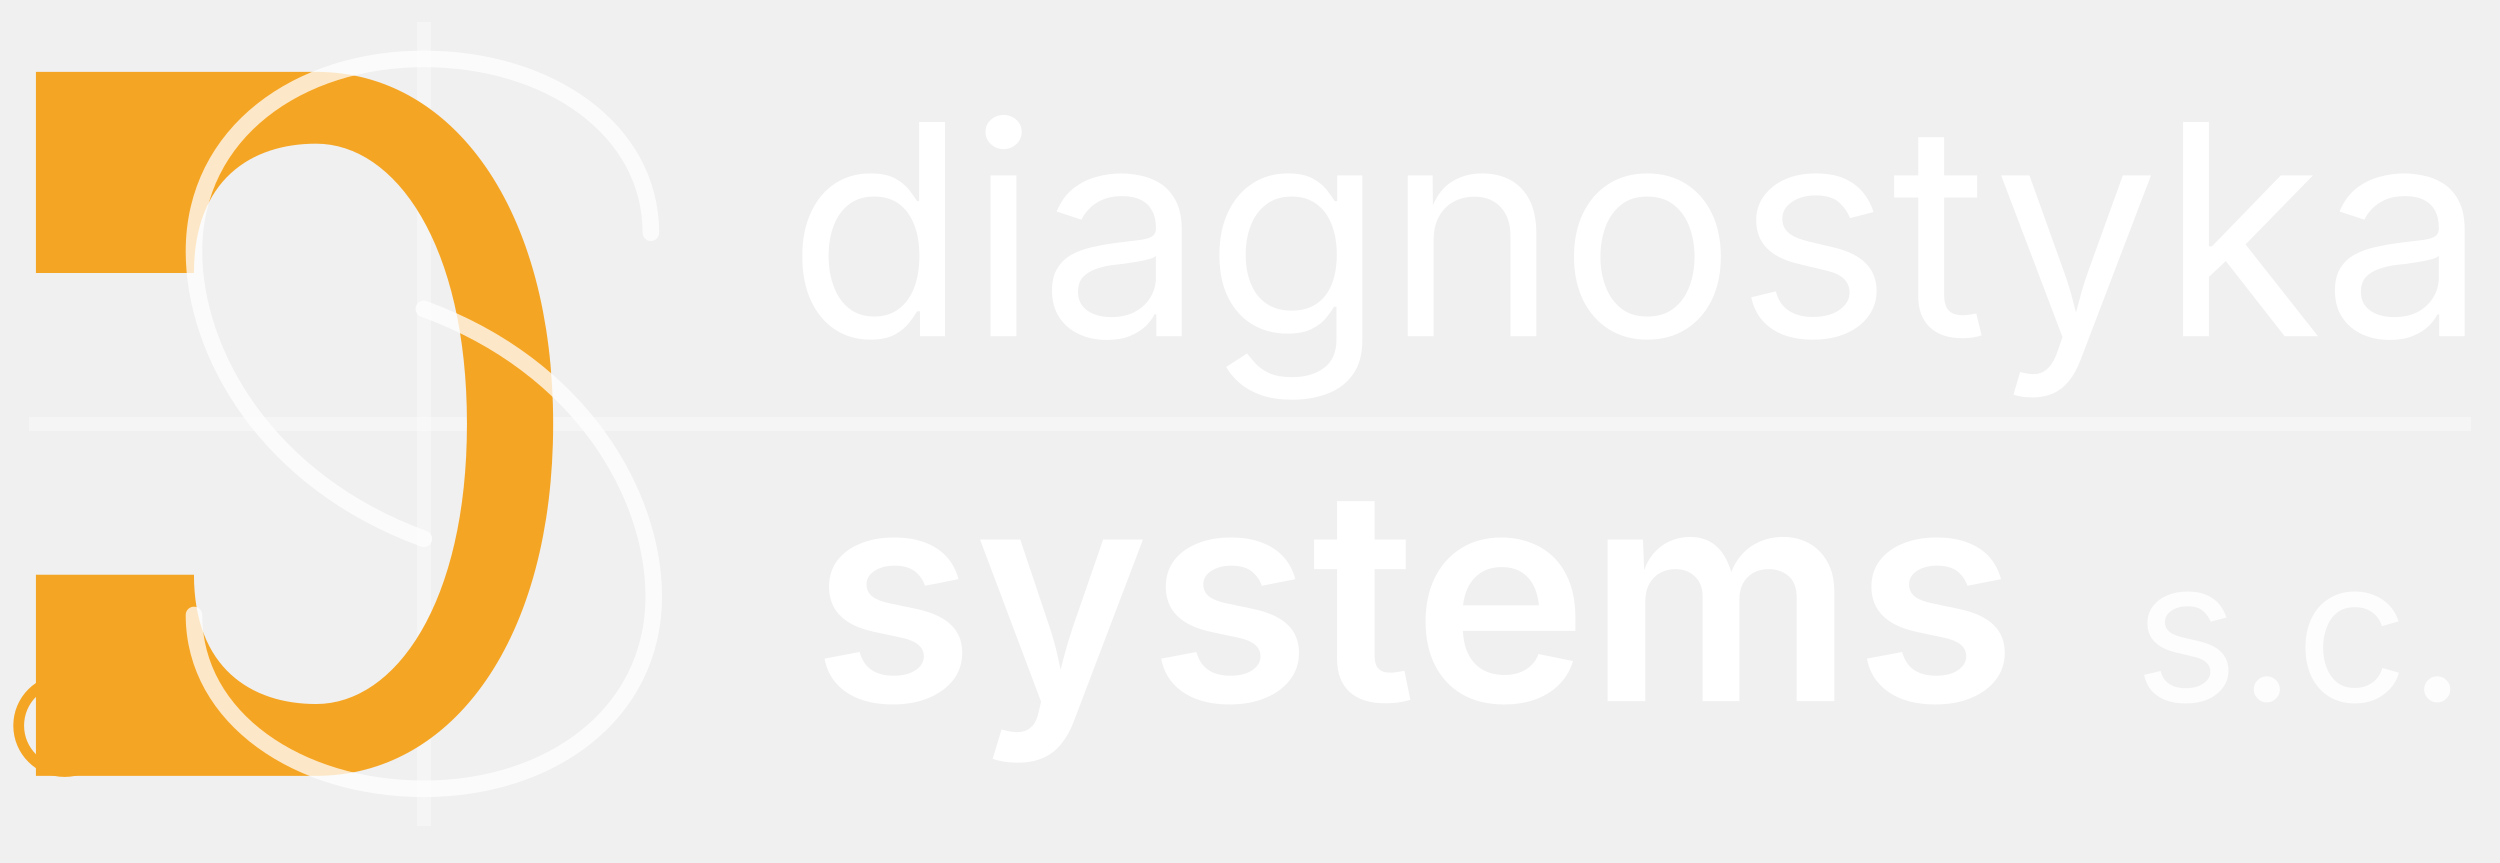
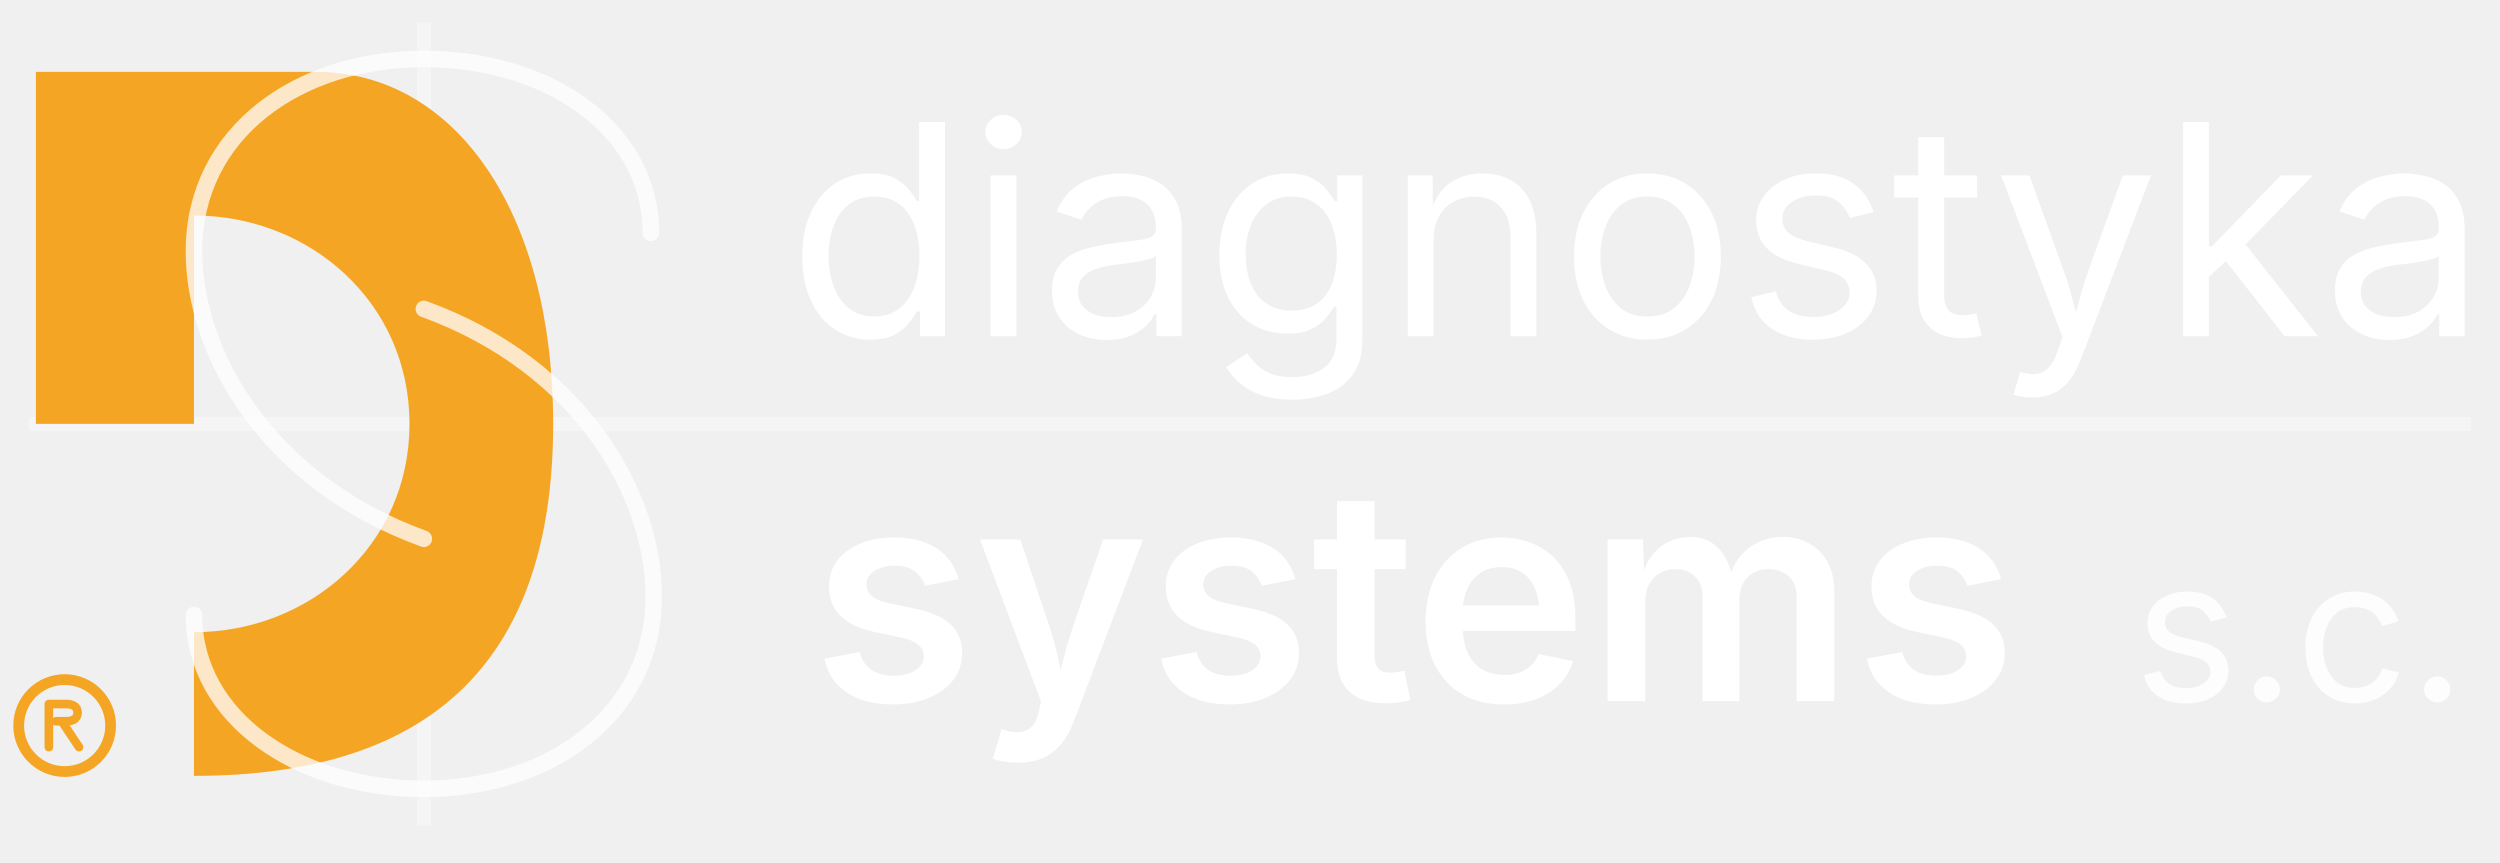
<svg xmlns="http://www.w3.org/2000/svg" viewBox="0 0 174 60" width="174" height="60" fill="none">
  <line x1="2.0" y1="29.5" x2="172.0" y2="29.5" stroke="rgba(255,255,255,0.35)" stroke-width="1.0" shape-rendering="crispEdges" />
  <line x1="29.5" y1="1.5" x2="29.5" y2="57.5" stroke="rgba(255,255,255,0.35)" stroke-width="1.0" shape-rendering="crispEdges" />
-   <path d="M 2.5 5.0 L 22.0 5.0 C 31.5 5.0 38.5 14.5 38.5 29.5 C 38.5 44.5 31.5 54.0 22.0 54.0 L 2.5 54.0 L 2.5 40.0 L 13.5 40.0 C 13.5 46.5 17.5 49.0 22.0 49.0 C 27.5 49.0 32.5 42.0 32.5 29.5 C 32.5 17.0 27.5 10.0 22.0 10.0 C 17.5 10.0 13.5 12.5 13.5 19.0 L 2.5 19.0 L 2.5 5.0 Z" fill="#F5A524" />
+   <path d="M 2.5 5.0 L 22.0 5.0 C 31.5 5.0 38.5 14.5 38.5 29.5 C 38.5 44.5 31.5 54.0 13.5 54.0 L 13.5 44.0 C 21.5 44.0 28.5 38.0 28.5 29.5 C 28.5 21.0 21.5 15.0 13.5 15.0 L 13.5 29.5 L 2.5 29.5 Z" fill="#F5A524" />
  <path d="M 45.3 16.2 C 45.3 9.0 38.2 4.1 29.5 4.1 C 20.8 4.1 13.5 9.2 13.5 17.5 C 13.5 24.5 18.5 33.5 29.5 37.5" fill="none" stroke="rgba(255,255,255,0.75)" stroke-width="1.15" stroke-linecap="round" stroke-linejoin="round" />
  <path d="M 29.5 21.5 C 40.5 25.5 45.5 34.5 45.5 41.5 C 45.5 49.8 38.2 54.9 29.5 54.9 C 20.8 54.9 13.5 50.0 13.5 42.8" fill="none" stroke="rgba(255,255,255,0.75)" stroke-width="1.15" stroke-linecap="round" stroke-linejoin="round" />
  <circle cx="4.5" cy="50.5" r="3.2" stroke="#F5A524" stroke-width="0.75" />
  <path d="M 3.4 52.0 L 3.4 49.0 L 4.6 49.0 C 5.1 49.0 5.4 49.2 5.4 49.6 C 5.4 50.0 5.1 50.2 4.6 50.2 L 3.9 50.2 M 4.3 50.2 L 5.5 52.0" stroke="#F5A524" stroke-width="0.6" stroke-linecap="round" stroke-linejoin="round" />
  <g id="ds-typography">
    <path d="M 60.58 23.64 Q 59.19 23.64 58.11 22.93 Q 57.04 22.22 56.44 20.92 Q 55.84 19.62 55.84 17.83 Q 55.84 16.06 56.45 14.77 Q 57.05 13.47 58.12 12.77 Q 59.19 12.07 60.58 12.07 Q 61.68 12.07 62.32 12.43 Q 62.96 12.79 63.30 13.25 Q 63.65 13.70 63.83 14.00 L 63.97 14.00 L 63.97 8.49 L 65.77 8.49 L 65.77 23.40 L 64.03 23.40 L 64.03 21.67 L 63.83 21.67 Q 63.65 21.98 63.29 22.45 Q 62.94 22.91 62.29 23.28 Q 61.65 23.64 60.58 23.64 Z M 60.85 22.03 Q 61.87 22.03 62.57 21.49 Q 63.27 20.96 63.63 20.01 Q 63.99 19.06 63.99 17.81 Q 63.99 16.57 63.63 15.65 Q 63.28 14.72 62.58 14.20 Q 61.88 13.68 60.85 13.68 Q 59.78 13.68 59.08 14.23 Q 58.37 14.78 58.02 15.72 Q 57.67 16.65 57.67 17.81 Q 57.67 18.99 58.03 19.94 Q 58.38 20.90 59.10 21.47 Q 59.81 22.03 60.85 22.03 Z M 68.94 23.40 L 68.94 12.21 L 70.74 12.21 L 70.74 23.40 L 68.94 23.40 Z M 69.85 10.38 Q 69.34 10.38 68.96 10.03 Q 68.59 9.68 68.59 9.18 Q 68.59 8.68 68.96 8.34 Q 69.34 8.00 69.85 8.00 Q 70.36 8.00 70.74 8.34 Q 71.11 8.68 71.11 9.18 Q 71.11 9.68 70.74 10.03 Q 70.36 10.38 69.85 10.38 Z M 77.03 23.66 Q 75.97 23.66 75.10 23.26 Q 74.24 22.86 73.73 22.09 Q 73.22 21.32 73.22 20.22 Q 73.22 19.26 73.60 18.66 Q 73.98 18.05 74.61 17.71 Q 75.25 17.37 76.02 17.20 Q 76.79 17.02 77.57 16.92 Q 78.57 16.79 79.20 16.72 Q 79.84 16.65 80.14 16.48 Q 80.45 16.31 80.45 15.90 L 80.45 15.84 Q 80.45 15.14 80.18 14.66 Q 79.93 14.17 79.40 13.91 Q 78.88 13.65 78.10 13.65 Q 77.30 13.65 76.73 13.90 Q 76.16 14.15 75.81 14.53 Q 75.45 14.90 75.27 15.29 L 73.54 14.72 Q 73.97 13.70 74.70 13.12 Q 75.43 12.55 76.31 12.31 Q 77.19 12.07 78.05 12.07 Q 78.62 12.07 79.33 12.21 Q 80.05 12.34 80.71 12.74 Q 81.38 13.14 81.81 13.93 Q 82.25 14.71 82.25 16.02 L 82.25 23.40 L 80.48 23.40 L 80.48 21.88 L 80.35 21.88 Q 80.17 22.27 79.75 22.69 Q 79.33 23.10 78.65 23.38 Q 77.98 23.66 77.03 23.66 Z M 77.34 22.07 Q 78.34 22.07 79.03 21.68 Q 79.73 21.29 80.09 20.66 Q 80.45 20.04 80.45 19.35 L 80.45 17.80 Q 80.34 17.94 79.96 18.04 Q 79.60 18.14 79.12 18.22 Q 78.64 18.30 78.20 18.36 Q 77.75 18.42 77.49 18.44 Q 76.84 18.52 76.28 18.72 Q 75.71 18.92 75.37 19.29 Q 75.03 19.67 75.03 20.31 Q 75.03 20.89 75.33 21.28 Q 75.63 21.67 76.15 21.87 Q 76.67 22.07 77.34 22.07 Z M 89.94 27.82 Q 88.71 27.82 87.80 27.51 Q 86.89 27.19 86.29 26.67 Q 85.69 26.15 85.34 25.54 L 86.80 24.60 Q 87.04 24.92 87.40 25.31 Q 87.75 25.70 88.36 25.98 Q 88.96 26.25 89.94 26.25 Q 91.29 26.25 92.15 25.61 Q 93.02 24.97 93.02 23.59 L 93.02 21.35 L 92.85 21.35 Q 92.66 21.67 92.31 22.11 Q 91.97 22.55 91.32 22.88 Q 90.68 23.22 89.60 23.22 Q 88.25 23.22 87.18 22.59 Q 86.11 21.95 85.49 20.73 Q 84.87 19.50 84.87 17.75 Q 84.87 16.02 85.48 14.75 Q 86.09 13.47 87.17 12.77 Q 88.24 12.07 89.64 12.07 Q 90.72 12.07 91.36 12.42 Q 92.01 12.78 92.36 13.24 Q 92.71 13.70 92.90 14.00 L 93.07 14.00 L 93.07 12.21 L 94.82 12.21 L 94.82 23.69 Q 94.82 25.13 94.17 26.05 Q 93.52 26.97 92.41 27.39 Q 91.31 27.82 89.94 27.82 Z M 89.90 21.62 Q 90.92 21.62 91.62 21.15 Q 92.32 20.69 92.68 19.81 Q 93.04 18.93 93.04 17.71 Q 93.04 16.52 92.68 15.62 Q 92.33 14.71 91.63 14.20 Q 90.93 13.68 89.90 13.68 Q 88.84 13.68 88.13 14.23 Q 87.41 14.77 87.06 15.68 Q 86.70 16.59 86.70 17.71 Q 86.70 18.86 87.06 19.75 Q 87.42 20.63 88.13 21.12 Q 88.85 21.62 89.90 21.62 Z M 99.78 16.69 L 99.78 23.40 L 97.98 23.40 L 97.98 12.21 L 99.71 12.21 L 99.73 14.28 Q 100.19 13.23 100.94 12.72 Q 101.88 12.07 103.15 12.07 Q 104.28 12.07 105.13 12.53 Q 105.98 13.00 106.46 13.93 Q 106.93 14.87 106.93 16.29 L 106.93 23.40 L 105.13 23.40 L 105.13 16.44 Q 105.13 15.15 104.45 14.42 Q 103.78 13.69 102.61 13.69 Q 101.81 13.69 101.17 14.04 Q 100.53 14.39 100.16 15.06 Q 99.78 15.73 99.78 16.69 Z M 114.65 23.64 Q 113.13 23.64 111.98 22.92 Q 110.84 22.20 110.19 20.90 Q 109.55 19.59 109.55 17.87 Q 109.55 16.12 110.19 14.82 Q 110.84 13.51 111.98 12.79 Q 113.13 12.07 114.65 12.07 Q 116.18 12.07 117.33 12.79 Q 118.48 13.51 119.13 14.82 Q 119.77 16.12 119.77 17.87 Q 119.77 19.59 119.13 20.90 Q 118.48 22.20 117.33 22.92 Q 116.18 23.64 114.65 23.64 Z M 114.65 22.03 Q 115.78 22.03 116.51 21.45 Q 117.24 20.87 117.59 19.92 Q 117.94 18.98 117.94 17.87 Q 117.94 16.76 117.59 15.81 Q 117.24 14.85 116.51 14.27 Q 115.78 13.68 114.65 13.68 Q 113.53 13.68 112.81 14.27 Q 112.09 14.85 111.74 15.80 Q 111.39 16.75 111.39 17.87 Q 111.39 18.98 111.74 19.92 Q 112.09 20.87 112.81 21.45 Q 113.53 22.03 114.65 22.03 Z M 126.19 23.64 Q 125.04 23.64 124.14 23.31 Q 123.25 22.97 122.67 22.31 Q 122.09 21.65 121.89 20.69 L 123.60 20.28 Q 123.84 21.20 124.51 21.63 Q 125.17 22.06 126.17 22.06 Q 127.34 22.06 128.04 21.56 Q 128.73 21.06 128.73 20.37 Q 128.73 19.79 128.33 19.40 Q 127.92 19.01 127.09 18.83 L 125.23 18.38 Q 123.71 18.03 122.97 17.27 Q 122.23 16.51 122.23 15.33 Q 122.23 14.37 122.77 13.64 Q 123.31 12.90 124.24 12.48 Q 125.18 12.07 126.37 12.07 Q 127.52 12.07 128.33 12.41 Q 129.13 12.76 129.64 13.36 Q 130.15 13.97 130.40 14.76 L 128.76 15.18 Q 128.54 14.58 128.00 14.09 Q 127.46 13.60 126.38 13.60 Q 125.38 13.60 124.71 14.06 Q 124.05 14.52 124.05 15.22 Q 124.05 15.84 124.50 16.22 Q 124.95 16.59 125.93 16.82 L 127.62 17.22 Q 129.14 17.58 129.87 18.34 Q 130.61 19.09 130.61 20.25 Q 130.61 21.23 130.05 21.99 Q 129.50 22.76 128.50 23.20 Q 127.50 23.64 126.19 23.64 Z M 137.61 12.21 L 137.61 13.75 L 135.31 13.75 L 135.31 20.50 Q 135.31 21.25 135.61 21.59 Q 135.92 21.94 136.63 21.94 Q 136.80 21.94 137.07 21.90 Q 137.33 21.86 137.55 21.82 L 137.92 23.34 Q 137.64 23.44 137.29 23.49 Q 136.93 23.54 136.58 23.54 Q 135.13 23.54 134.32 22.78 Q 133.51 22.01 133.51 20.64 L 133.51 13.75 L 131.83 13.75 L 131.83 12.21 L 133.51 12.21 L 133.51 9.55 L 135.31 9.55 L 135.31 12.21 L 137.61 12.21 Z M 140.14 27.46 L 140.60 25.89 L 140.79 25.94 Q 141.34 26.08 141.79 26.02 Q 142.24 25.95 142.60 25.57 Q 142.96 25.19 143.23 24.39 L 143.55 23.46 L 139.28 12.21 L 141.25 12.21 L 143.63 18.85 Q 144.01 19.89 144.27 20.91 Q 144.38 21.33 144.49 21.75 Q 144.60 21.33 144.72 20.90 Q 144.98 19.88 145.35 18.85 L 147.75 12.21 L 149.71 12.21 L 144.80 25.07 Q 144.46 25.96 143.98 26.54 Q 143.51 27.11 142.88 27.39 Q 142.25 27.66 141.46 27.66 Q 140.98 27.66 140.62 27.59 Q 140.28 27.53 140.14 27.46 Z M 151.94 23.40 L 151.94 8.49 L 153.74 8.49 L 153.74 17.14 L 153.96 17.14 L 158.74 12.21 L 160.98 12.21 L 156.29 17.01 L 161.33 23.40 L 159.01 23.40 L 154.92 18.17 L 153.74 19.27 L 153.74 23.40 L 151.94 23.40 Z M 166.32 23.66 Q 165.26 23.66 164.39 23.26 Q 163.53 22.86 163.02 22.09 Q 162.51 21.32 162.51 20.22 Q 162.51 19.26 162.89 18.66 Q 163.27 18.05 163.90 17.71 Q 164.54 17.37 165.31 17.20 Q 166.08 17.02 166.86 16.92 Q 167.86 16.79 168.49 16.72 Q 169.13 16.65 169.43 16.48 Q 169.74 16.31 169.74 15.90 L 169.74 15.84 Q 169.74 15.14 169.48 14.66 Q 169.22 14.17 168.69 13.91 Q 168.17 13.65 167.39 13.65 Q 166.59 13.65 166.02 13.90 Q 165.45 14.15 165.10 14.53 Q 164.74 14.90 164.56 15.29 L 162.83 14.72 Q 163.26 13.70 163.99 13.12 Q 164.72 12.55 165.60 12.31 Q 166.48 12.07 167.34 12.07 Q 167.91 12.07 168.62 12.21 Q 169.34 12.34 170.00 12.74 Q 170.67 13.14 171.10 13.93 Q 171.54 14.71 171.54 16.02 L 171.54 23.40 L 169.77 23.40 L 169.77 21.88 L 169.64 21.88 Q 169.46 22.27 169.04 22.69 Q 168.62 23.10 167.94 23.38 Q 167.27 23.66 166.32 23.66 Z M 166.63 22.07 Q 167.63 22.07 168.33 21.68 Q 169.02 21.29 169.38 20.66 Q 169.74 20.04 169.74 19.35 L 169.74 17.80 Q 169.63 17.94 169.25 18.04 Q 168.89 18.14 168.41 18.22 Q 167.93 18.30 167.49 18.36 Q 167.04 18.42 166.78 18.44 Q 166.13 18.52 165.57 18.72 Q 165.00 18.92 164.66 19.29 Q 164.32 19.67 164.32 20.31 Q 164.32 20.89 164.62 21.28 Q 164.92 21.67 165.44 21.87 Q 165.96 22.07 166.63 22.07 Z" fill="#FFFFFF" />
    <path d="M 62.14 49.03 Q 60.85 49.03 59.85 48.66 Q 58.85 48.29 58.21 47.57 Q 57.58 46.86 57.39 45.84 L 59.83 45.38 Q 60.06 46.22 60.65 46.62 Q 61.24 47.03 62.19 47.03 Q 63.16 47.03 63.73 46.64 Q 64.30 46.25 64.30 45.68 Q 64.30 45.20 63.92 44.88 Q 63.55 44.56 62.78 44.39 L 60.85 43.98 Q 59.26 43.64 58.48 42.85 Q 57.70 42.07 57.70 40.83 Q 57.70 39.79 58.27 39.02 Q 58.84 38.26 59.86 37.84 Q 60.89 37.41 62.23 37.41 Q 63.51 37.41 64.43 37.78 Q 65.35 38.14 65.92 38.79 Q 66.49 39.44 66.71 40.31 L 64.38 40.77 Q 64.19 40.18 63.68 39.77 Q 63.18 39.37 62.26 39.37 Q 61.43 39.37 60.87 39.73 Q 60.31 40.10 60.31 40.67 Q 60.31 41.17 60.68 41.49 Q 61.06 41.81 61.91 41.99 L 63.82 42.39 Q 65.42 42.74 66.19 43.49 Q 66.97 44.24 66.97 45.43 Q 66.97 46.50 66.36 47.31 Q 65.74 48.11 64.65 48.57 Q 63.56 49.03 62.14 49.03 Z M 69.09 52.81 L 69.71 50.77 L 70.02 50.85 Q 70.61 51.00 71.07 50.94 Q 71.54 50.87 71.85 50.53 Q 72.16 50.20 72.29 49.55 L 72.46 48.84 L 68.21 37.55 L 71.01 37.55 L 73.06 43.67 Q 73.42 44.76 73.65 45.83 Q 73.73 46.23 73.82 46.62 Q 73.92 46.23 74.02 45.82 Q 74.30 44.75 74.66 43.67 L 76.78 37.55 L 79.55 37.55 L 74.72 50.25 Q 74.38 51.14 73.86 51.78 Q 73.35 52.42 72.60 52.75 Q 71.86 53.08 70.85 53.08 Q 70.29 53.08 69.82 53.00 Q 69.36 52.92 69.09 52.81 Z M 85.58 49.03 Q 84.28 49.03 83.29 48.66 Q 82.29 48.29 81.65 47.57 Q 81.01 46.86 80.82 45.84 L 83.27 45.38 Q 83.50 46.22 84.09 46.62 Q 84.68 47.03 85.63 47.03 Q 86.60 47.03 87.17 46.64 Q 87.73 46.25 87.73 45.68 Q 87.73 45.20 87.36 44.88 Q 86.99 44.56 86.22 44.39 L 84.29 43.98 Q 82.70 43.64 81.92 42.85 Q 81.14 42.07 81.14 40.83 Q 81.14 39.79 81.71 39.02 Q 82.28 38.26 83.30 37.84 Q 84.33 37.41 85.67 37.41 Q 86.95 37.41 87.87 37.78 Q 88.79 38.14 89.36 38.79 Q 89.93 39.44 90.15 40.31 L 87.82 40.77 Q 87.63 40.18 87.12 39.77 Q 86.62 39.37 85.70 39.37 Q 84.87 39.37 84.31 39.73 Q 83.75 40.10 83.75 40.67 Q 83.75 41.17 84.12 41.49 Q 84.50 41.81 85.35 41.99 L 87.26 42.39 Q 88.86 42.74 89.63 43.49 Q 90.41 44.24 90.41 45.43 Q 90.41 46.50 89.79 47.31 Q 89.18 48.11 88.09 48.57 Q 87.00 49.03 85.58 49.03 Z M 97.84 37.55 L 97.84 39.61 L 95.67 39.61 L 95.67 45.63 Q 95.67 46.24 95.93 46.53 Q 96.19 46.82 96.79 46.82 Q 96.97 46.82 97.27 46.77 Q 97.56 46.73 97.75 46.69 L 98.16 48.71 Q 97.72 48.84 97.27 48.90 Q 96.82 48.95 96.41 48.95 Q 94.79 48.95 93.92 48.15 Q 93.06 47.34 93.06 45.85 L 93.06 39.61 L 91.46 39.61 L 91.46 37.55 L 93.06 37.55 L 93.06 34.88 L 95.67 34.88 L 95.67 37.55 L 97.84 37.55 Z M 104.68 49.03 Q 102.99 49.03 101.76 48.32 Q 100.54 47.60 99.88 46.31 Q 99.22 45.01 99.22 43.25 Q 99.22 41.51 99.87 40.20 Q 100.52 38.89 101.71 38.15 Q 102.90 37.41 104.51 37.41 Q 105.54 37.41 106.47 37.75 Q 107.40 38.08 108.12 38.77 Q 108.84 39.47 109.25 40.54 Q 109.65 41.61 109.65 43.09 L 109.65 43.91 L 101.82 43.91 Q 101.86 44.84 102.18 45.50 Q 102.54 46.23 103.19 46.61 Q 103.85 46.98 104.71 46.98 Q 105.29 46.98 105.76 46.81 Q 106.22 46.65 106.56 46.32 Q 106.91 45.99 107.08 45.52 L 109.48 46.01 Q 109.21 46.92 108.56 47.60 Q 107.90 48.28 106.92 48.66 Q 105.94 49.03 104.68 49.03 Z M 101.83 42.13 L 107.11 42.13 Q 107.05 41.51 106.84 40.98 Q 106.55 40.27 105.97 39.87 Q 105.39 39.47 104.52 39.47 Q 103.66 39.47 103.05 39.87 Q 102.45 40.28 102.14 40.95 Q 101.89 41.50 101.83 42.13 Z M 111.89 48.80 L 111.89 37.55 L 114.35 37.55 L 114.43 39.69 Q 114.65 39.06 115.01 38.62 Q 115.52 37.99 116.19 37.68 Q 116.87 37.37 117.62 37.37 Q 118.84 37.37 119.59 38.14 Q 120.18 38.75 120.50 39.82 Q 120.74 39.18 121.13 38.71 Q 121.68 38.05 122.45 37.71 Q 123.22 37.37 124.10 37.37 Q 125.11 37.37 125.92 37.82 Q 126.72 38.26 127.19 39.11 Q 127.67 39.96 127.67 41.22 L 127.67 48.80 L 125.05 48.80 L 125.05 41.62 Q 125.05 40.57 124.48 40.09 Q 123.91 39.61 123.10 39.61 Q 122.48 39.61 122.01 39.88 Q 121.55 40.15 121.30 40.63 Q 121.06 41.10 121.06 41.74 L 121.06 48.80 L 118.50 48.80 L 118.50 41.50 Q 118.50 40.64 117.97 40.13 Q 117.44 39.61 116.60 39.61 Q 116.03 39.61 115.55 39.87 Q 115.07 40.13 114.79 40.64 Q 114.51 41.16 114.51 41.91 L 114.51 48.80 L 111.89 48.80 Z M 134.70 49.03 Q 133.40 49.03 132.40 48.66 Q 131.41 48.29 130.77 47.57 Q 130.13 46.86 129.94 45.84 L 132.39 45.38 Q 132.62 46.22 133.21 46.62 Q 133.80 47.03 134.75 47.03 Q 135.72 47.03 136.28 46.64 Q 136.85 46.25 136.85 45.68 Q 136.85 45.20 136.48 44.88 Q 136.11 44.56 135.33 44.39 L 133.41 43.98 Q 131.82 43.64 131.04 42.85 Q 130.25 42.07 130.25 40.83 Q 130.25 39.79 130.83 39.02 Q 131.40 38.26 132.42 37.84 Q 133.44 37.41 134.79 37.41 Q 136.07 37.41 136.99 37.78 Q 137.91 38.14 138.48 38.79 Q 139.04 39.44 139.27 40.31 L 136.93 40.77 Q 136.74 40.18 136.24 39.77 Q 135.74 39.37 134.82 39.37 Q 133.98 39.37 133.42 39.73 Q 132.87 40.10 132.87 40.67 Q 132.87 41.17 133.24 41.49 Q 133.61 41.81 134.47 41.99 L 136.38 42.39 Q 137.98 42.74 138.75 43.49 Q 139.53 44.24 139.53 45.43 Q 139.53 46.50 138.91 47.31 Q 138.30 48.11 137.21 48.57 Q 136.12 49.03 134.70 49.03 Z" fill="#FFFFFF" />
    <path d="M 152.12 48.96 Q 151.35 48.96 150.75 48.74 Q 150.15 48.51 149.75 48.07 Q 149.36 47.62 149.23 46.97 L 150.38 46.70 Q 150.54 47.32 150.99 47.61 Q 151.44 47.90 152.11 47.90 Q 152.90 47.90 153.37 47.56 Q 153.84 47.22 153.84 46.76 Q 153.84 46.37 153.56 46.11 Q 153.29 45.85 152.73 45.72 L 151.48 45.42 Q 150.45 45.18 149.96 44.67 Q 149.46 44.16 149.46 43.37 Q 149.46 42.72 149.82 42.23 Q 150.18 41.73 150.81 41.45 Q 151.45 41.17 152.25 41.17 Q 153.02 41.17 153.56 41.40 Q 154.11 41.64 154.45 42.04 Q 154.79 42.45 154.96 42.98 L 153.86 43.27 Q 153.70 42.86 153.34 42.53 Q 152.98 42.20 152.25 42.20 Q 151.58 42.20 151.13 42.51 Q 150.68 42.82 150.68 43.30 Q 150.68 43.71 150.99 43.97 Q 151.29 44.22 151.95 44.37 L 153.09 44.64 Q 154.11 44.88 154.60 45.39 Q 155.10 45.90 155.10 46.68 Q 155.10 47.34 154.72 47.85 Q 154.35 48.37 153.68 48.67 Q 153.01 48.96 152.12 48.96 Z M 157.77 48.89 Q 157.39 48.89 157.13 48.62 Q 156.86 48.36 156.86 47.98 Q 156.86 47.60 157.13 47.34 Q 157.39 47.07 157.77 47.07 Q 158.15 47.07 158.41 47.34 Q 158.68 47.60 158.68 47.98 Q 158.68 48.36 158.41 48.62 Q 158.15 48.89 157.77 48.89 Z M 163.89 48.96 Q 162.87 48.96 162.10 48.48 Q 161.32 47.99 160.89 47.12 Q 160.46 46.24 160.46 45.08 Q 160.46 43.90 160.89 43.02 Q 161.32 42.14 162.10 41.66 Q 162.87 41.17 163.89 41.17 Q 164.44 41.17 164.92 41.31 Q 165.41 41.46 165.81 41.72 Q 166.21 41.99 166.50 42.38 Q 166.79 42.76 166.94 43.25 L 165.78 43.58 Q 165.70 43.30 165.53 43.05 Q 165.36 42.81 165.12 42.63 Q 164.88 42.45 164.57 42.35 Q 164.26 42.26 163.89 42.26 Q 163.14 42.26 162.65 42.65 Q 162.17 43.04 161.93 43.69 Q 161.69 44.33 161.69 45.08 Q 161.69 45.82 161.93 46.46 Q 162.17 47.09 162.65 47.49 Q 163.14 47.88 163.89 47.88 Q 164.27 47.88 164.58 47.78 Q 164.90 47.67 165.15 47.49 Q 165.39 47.30 165.56 47.05 Q 165.73 46.79 165.81 46.49 L 166.97 46.82 Q 166.82 47.33 166.53 47.72 Q 166.24 48.11 165.83 48.39 Q 165.43 48.67 164.93 48.82 Q 164.44 48.96 163.89 48.96 Z M 169.63 48.89 Q 169.25 48.89 168.99 48.62 Q 168.72 48.36 168.72 47.98 Q 168.72 47.60 168.99 47.34 Q 169.25 47.07 169.63 47.07 Q 170.01 47.07 170.27 47.34 Q 170.54 47.60 170.54 47.98 Q 170.54 48.36 170.27 48.62 Q 170.01 48.89 169.63 48.89 Z" fill="rgba(255,255,255,0.85)" />
  </g>
</svg>
